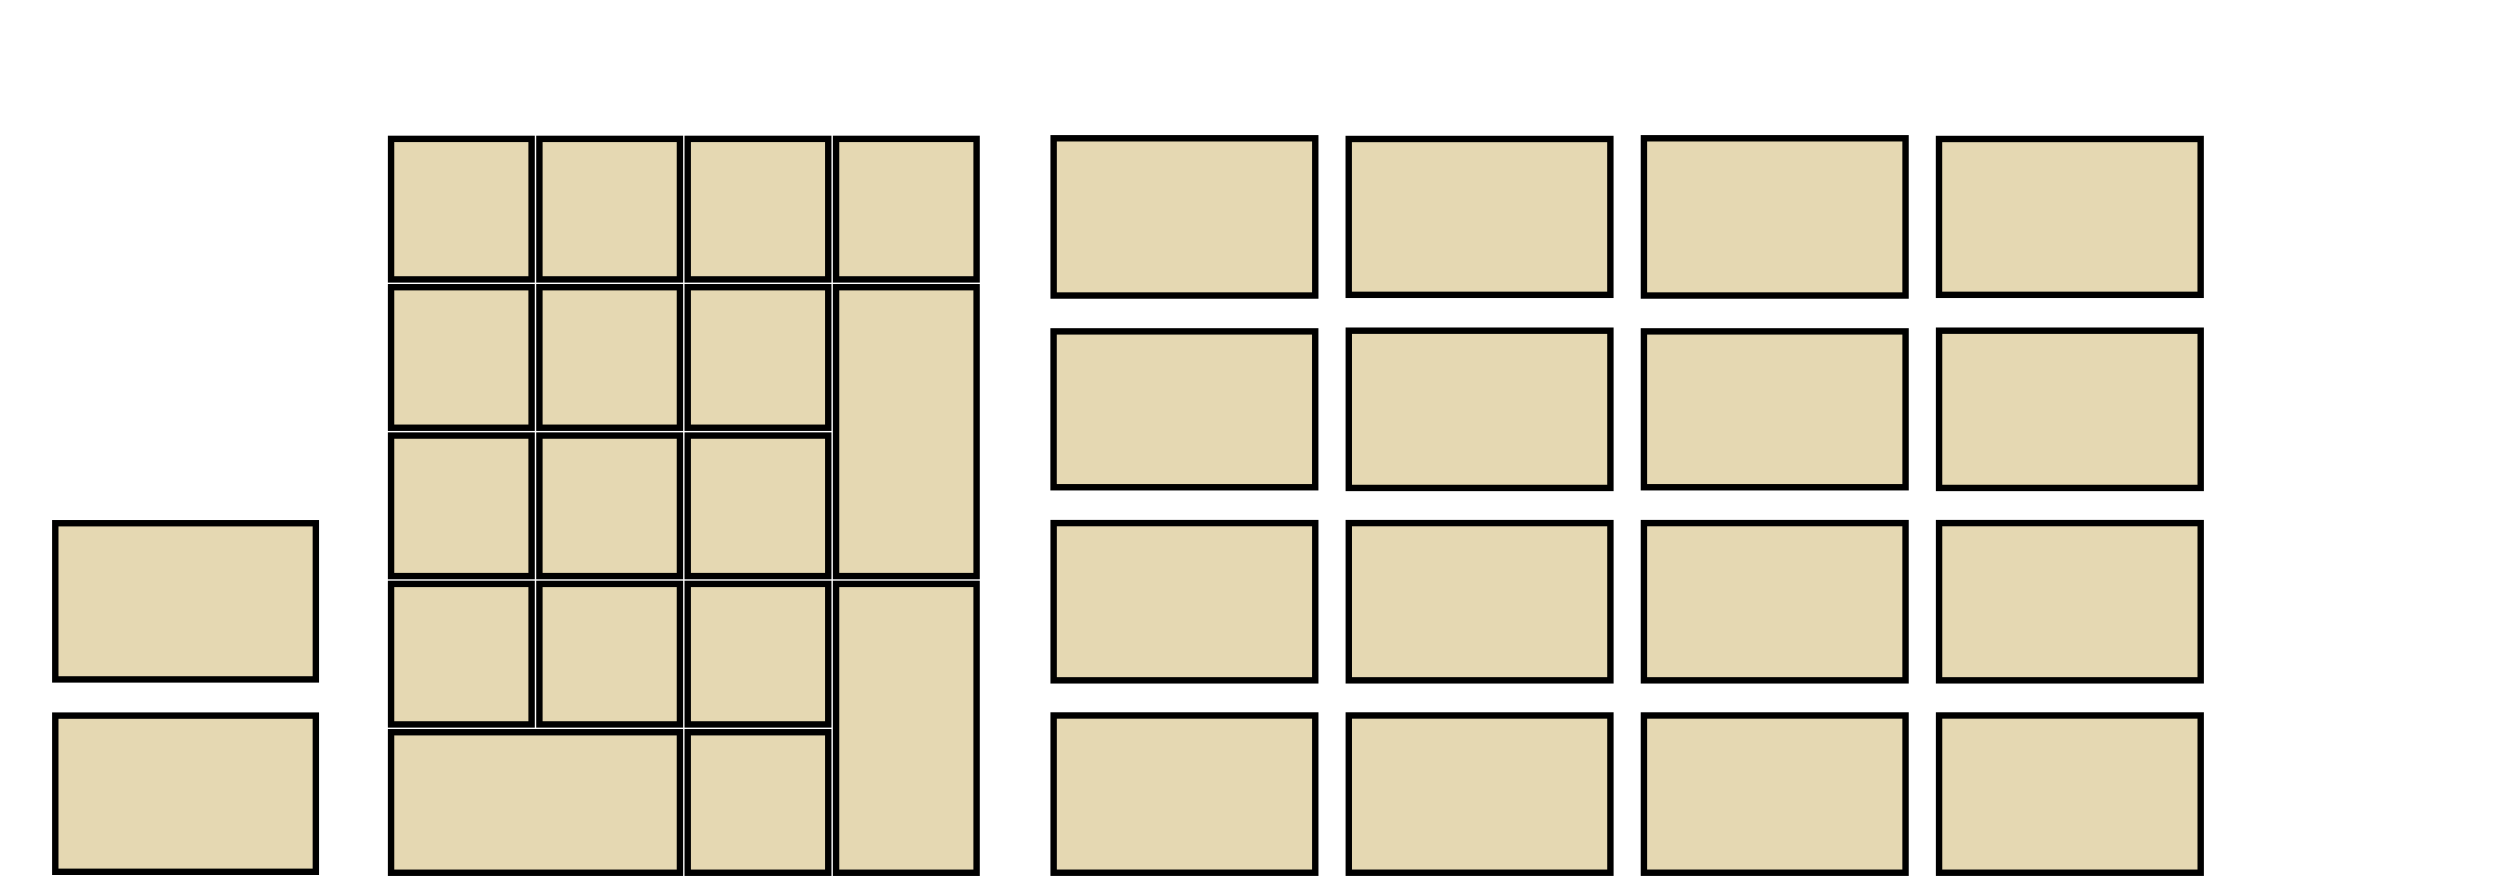
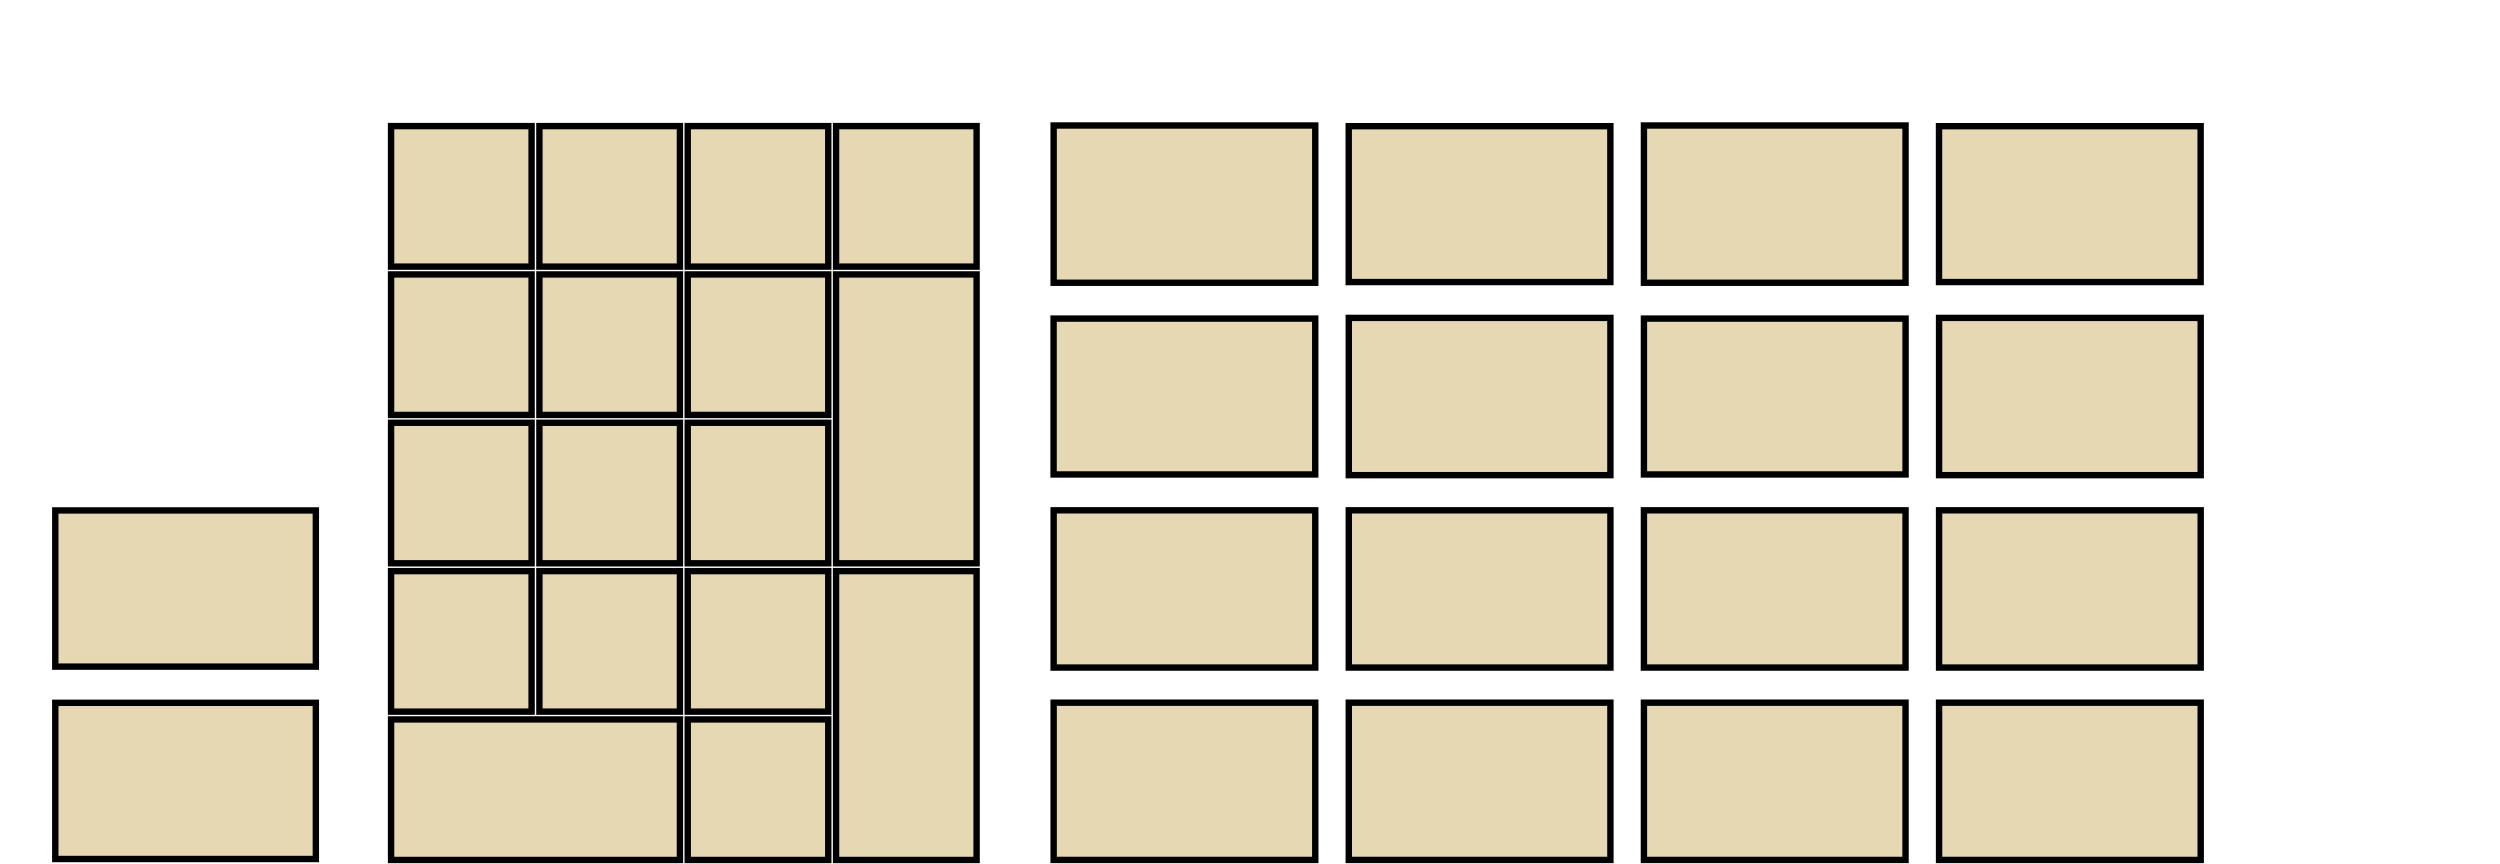
- <svg xmlns="http://www.w3.org/2000/svg" id="svg2" height="137" width="391" version="1.0">
-   <rect id="NMLK" style="stroke:#000;fill:#e5d8b2" height="21.979" width="21.979" y="21.721" x="61.163" />
-   <rect id="KPMU" style="stroke:#000;fill:#e5d8b2" height="21.979" width="21.979" y="21.721" x="107.56" />
-   <rect id="KPDV" style="stroke:#000;fill:#e5d8b2" height="21.979" width="21.979" y="21.721" x="84.363" />
-   <rect id="KPSU" style="stroke:#000;fill:#e5d8b2" height="21.979" width="21.979" y="21.721" x="130.76" />
-   <rect id="KPAD" style="stroke:#000;fill:#e5d8b2" height="45.179" width="21.979" y="44.92" x="130.76" />
-   <rect id="KP7" style="stroke:#000;fill:#e5d8b2" height="21.979" width="21.979" y="44.92" x="61.163" />
-   <rect id="KP8" style="stroke:#000;fill:#e5d8b2" height="21.979" width="21.979" y="44.92" x="84.363" />
-   <rect id="KP9" style="stroke:#000;fill:#e5d8b2" height="21.979" width="21.979" y="44.92" x="107.56" />
-   <rect id="KP4" style="stroke:#000;fill:#e5d8b2" height="21.979" width="21.979" y="68.121" x="61.163" />
-   <rect id="KP5" style="stroke:#000;fill:#e5d8b2" height="21.979" width="21.979" y="68.121" x="84.363" />
-   <rect id="KP6" style="stroke:#000;fill:#e5d8b2" height="21.979" width="21.979" y="68.121" x="107.56" />
-   <rect id="KP1" style="stroke:#000;fill:#e5d8b2" height="21.979" width="21.979" y="91.322" x="61.163" />
-   <rect id="KP2" style="stroke:#000;fill:#e5d8b2" height="21.979" width="21.979" y="91.322" x="84.363" />
-   <rect id="KP3" style="stroke:#000;fill:#e5d8b2" height="21.979" width="21.979" y="91.322" x="107.56" />
-   <rect id="KPEN" style="stroke:#000;fill:#e5d8b2" height="45.178" width="21.979" y="91.322" x="130.76" />
-   <rect id="KP0" style="stroke:#000;fill:#e5d8b2" height="21.979" width="45.179" y="114.52" x="61.163" />
-   <rect id="KPDL" style="stroke:#000;fill:#e5d8b2" height="21.979" width="21.979" y="114.52" x="107.56" />
-   <rect id="m0" style="stroke:#000;fill:#e5d8b2" height="24.595" width="40.918" y="21.627" x="164.79" />
-   <rect id="m1" style="stroke:#000;fill:#e5d8b2" height="24.377" width="40.922" y="21.736" x="210.94" />
-   <rect id="m2" style="stroke:#000;fill:#e5d8b2" height="24.595" width="40.918" y="21.627" x="257.11" />
-   <rect id="m3" style="stroke:#000;fill:#e5d8b2" height="24.377" width="40.922" y="21.736" x="303.26" />
-   <rect id="m4" style="stroke:#000;fill:#e5d8b2" height="24.377" width="40.922" y="51.828" x="164.78" />
-   <rect id="m5" style="stroke:#000;fill:#e5d8b2" height="24.595" width="40.918" y="51.72" x="210.95" />
-   <rect id="m6" style="stroke:#000;fill:#e5d8b2" height="24.377" width="40.922" y="51.828" x="257.11" />
-   <rect id="m7" style="stroke:#000;fill:#e5d8b2" height="24.595" width="40.918" y="51.72" x="303.27" />
-   <rect id="m8" style="stroke:#000;fill:#e5d8b2" height="24.595" width="40.918" y="81.812" x="164.79" />
-   <rect id="m9" style="stroke:#000;fill:#e5d8b2" height="24.595" width="40.918" y="81.812" x="210.95" />
-   <rect id="m10" style="stroke:#000;fill:#e5d8b2" height="24.595" width="40.918" y="81.812" x="257.11" />
-   <rect id="m11" style="stroke:#000;fill:#e5d8b2" height="24.595" width="40.918" y="81.812" x="303.27" />
-   <rect id="m12" style="stroke:#000;fill:#e5d8b2" height="24.595" width="40.918" y="111.9" x="164.79" />
-   <rect id="m13" style="stroke:#000;fill:#e5d8b2" height="24.595" width="40.918" y="111.9" x="210.95" />
-   <rect id="m14" style="stroke:#000;fill:#e5d8b2" height="24.595" width="40.918" y="111.9" x="257.11" />
-   <rect id="m15" style="stroke:#000;fill:#e5d8b2" height="24.595" width="40.918" y="111.9" x="303.27" />
-   <rect id="quit" style="stroke:#000;fill:#e5d8b2" height="24.429" width="40.752" y="111.92" x="8.647" />
-   <rect id="settings" style="stroke:#000;fill:#e5d8b2" height="24.429" width="40.752" y="81.832" x="8.647" />
+ <svg xmlns="http://www.w3.org/2000/svg" id="svg2" height="135" width="391" version="1.0">
+   <defs id="defs3230" />
+   <rect id="NMLK" style="fill:#e5d8b2;stroke:#000000" height="21.979" width="21.979" y="19.721" x="61.163" />
+   <rect id="KPMU" style="fill:#e5d8b2;stroke:#000000" height="21.979" width="21.979" y="19.721" x="107.56" />
+   <rect id="KPDV" style="fill:#e5d8b2;stroke:#000000" height="21.979" width="21.979" y="19.721" x="84.363" />
+   <rect id="KPSU" style="fill:#e5d8b2;stroke:#000000" height="21.979" width="21.979" y="19.721" x="130.76" />
+   <rect id="KPAD" style="fill:#e5d8b2;stroke:#000000" height="45.179" width="21.979" y="42.92" x="130.76" />
+   <rect id="KP7" style="fill:#e5d8b2;stroke:#000000" height="21.979" width="21.979" y="42.92" x="61.163" />
+   <rect id="KP8" style="fill:#e5d8b2;stroke:#000000" height="21.979" width="21.979" y="42.92" x="84.363" />
+   <rect id="KP9" style="fill:#e5d8b2;stroke:#000000" height="21.979" width="21.979" y="42.92" x="107.56" />
+   <rect id="KP4" style="fill:#e5d8b2;stroke:#000000" height="21.979" width="21.979" y="66.121" x="61.163" />
+   <rect id="KP5" style="fill:#e5d8b2;stroke:#000000" height="21.979" width="21.979" y="66.121" x="84.363" />
+   <rect id="KP6" style="fill:#e5d8b2;stroke:#000000" height="21.979" width="21.979" y="66.121" x="107.56" />
+   <rect id="KP1" style="fill:#e5d8b2;stroke:#000000" height="21.979" width="21.979" y="89.322" x="61.163" />
+   <rect id="KP2" style="fill:#e5d8b2;stroke:#000000" height="21.979" width="21.979" y="89.322" x="84.363" />
+   <rect id="KP3" style="fill:#e5d8b2;stroke:#000000" height="21.979" width="21.979" y="89.322" x="107.56" />
+   <rect id="KPEN" style="fill:#e5d8b2;stroke:#000000" height="45.178" width="21.979" y="89.322" x="130.76" />
+   <rect id="KP0" style="fill:#e5d8b2;stroke:#000000" height="21.979" width="45.179" y="112.52" x="61.163" />
+   <rect id="KPDL" style="fill:#e5d8b2;stroke:#000000" height="21.979" width="21.979" y="112.52" x="107.56" />
+   <rect id="m0" style="fill:#e5d8b2;stroke:#000000" height="24.595" width="40.918" y="19.627" x="164.79" />
+   <rect id="m1" style="fill:#e5d8b2;stroke:#000000" height="24.377" width="40.922" y="19.736" x="210.94" />
+   <rect id="m2" style="fill:#e5d8b2;stroke:#000000" height="24.595" width="40.918" y="19.627" x="257.11" />
+   <rect id="m3" style="fill:#e5d8b2;stroke:#000000" height="24.377" width="40.922" y="19.736" x="303.26" />
+   <rect id="m4" style="fill:#e5d8b2;stroke:#000000" height="24.377" width="40.922" y="49.828" x="164.78" />
+   <rect id="m5" style="fill:#e5d8b2;stroke:#000000" height="24.595" width="40.918" y="49.72" x="210.95" />
+   <rect id="m6" style="fill:#e5d8b2;stroke:#000000" height="24.377" width="40.922" y="49.828" x="257.11" />
+   <rect id="m7" style="fill:#e5d8b2;stroke:#000000" height="24.595" width="40.918" y="49.72" x="303.27" />
+   <rect id="m8" style="fill:#e5d8b2;stroke:#000000" height="24.595" width="40.918" y="79.812" x="164.79" />
+   <rect id="m9" style="fill:#e5d8b2;stroke:#000000" height="24.595" width="40.918" y="79.812" x="210.95" />
+   <rect id="m10" style="fill:#e5d8b2;stroke:#000000" height="24.595" width="40.918" y="79.812" x="257.11" />
+   <rect id="m11" style="fill:#e5d8b2;stroke:#000000" height="24.595" width="40.918" y="79.812" x="303.27" />
+   <rect id="m12" style="fill:#e5d8b2;stroke:#000000" height="24.595" width="40.918" y="109.9" x="164.79" />
+   <rect id="m13" style="fill:#e5d8b2;stroke:#000000" height="24.595" width="40.918" y="109.9" x="210.95" />
+   <rect id="m14" style="fill:#e5d8b2;stroke:#000000" height="24.595" width="40.918" y="109.9" x="257.11" />
+   <rect id="m15" style="fill:#e5d8b2;stroke:#000000" height="24.595" width="40.918" y="109.9" x="303.27" />
+   <rect id="quit" style="fill:#e5d8b2;stroke:#000000" height="24.429" width="40.752" y="109.92" x="8.647" />
+   <rect id="settings" style="fill:#e5d8b2;stroke:#000000" height="24.429" width="40.752" y="79.832" x="8.647" />
</svg>
